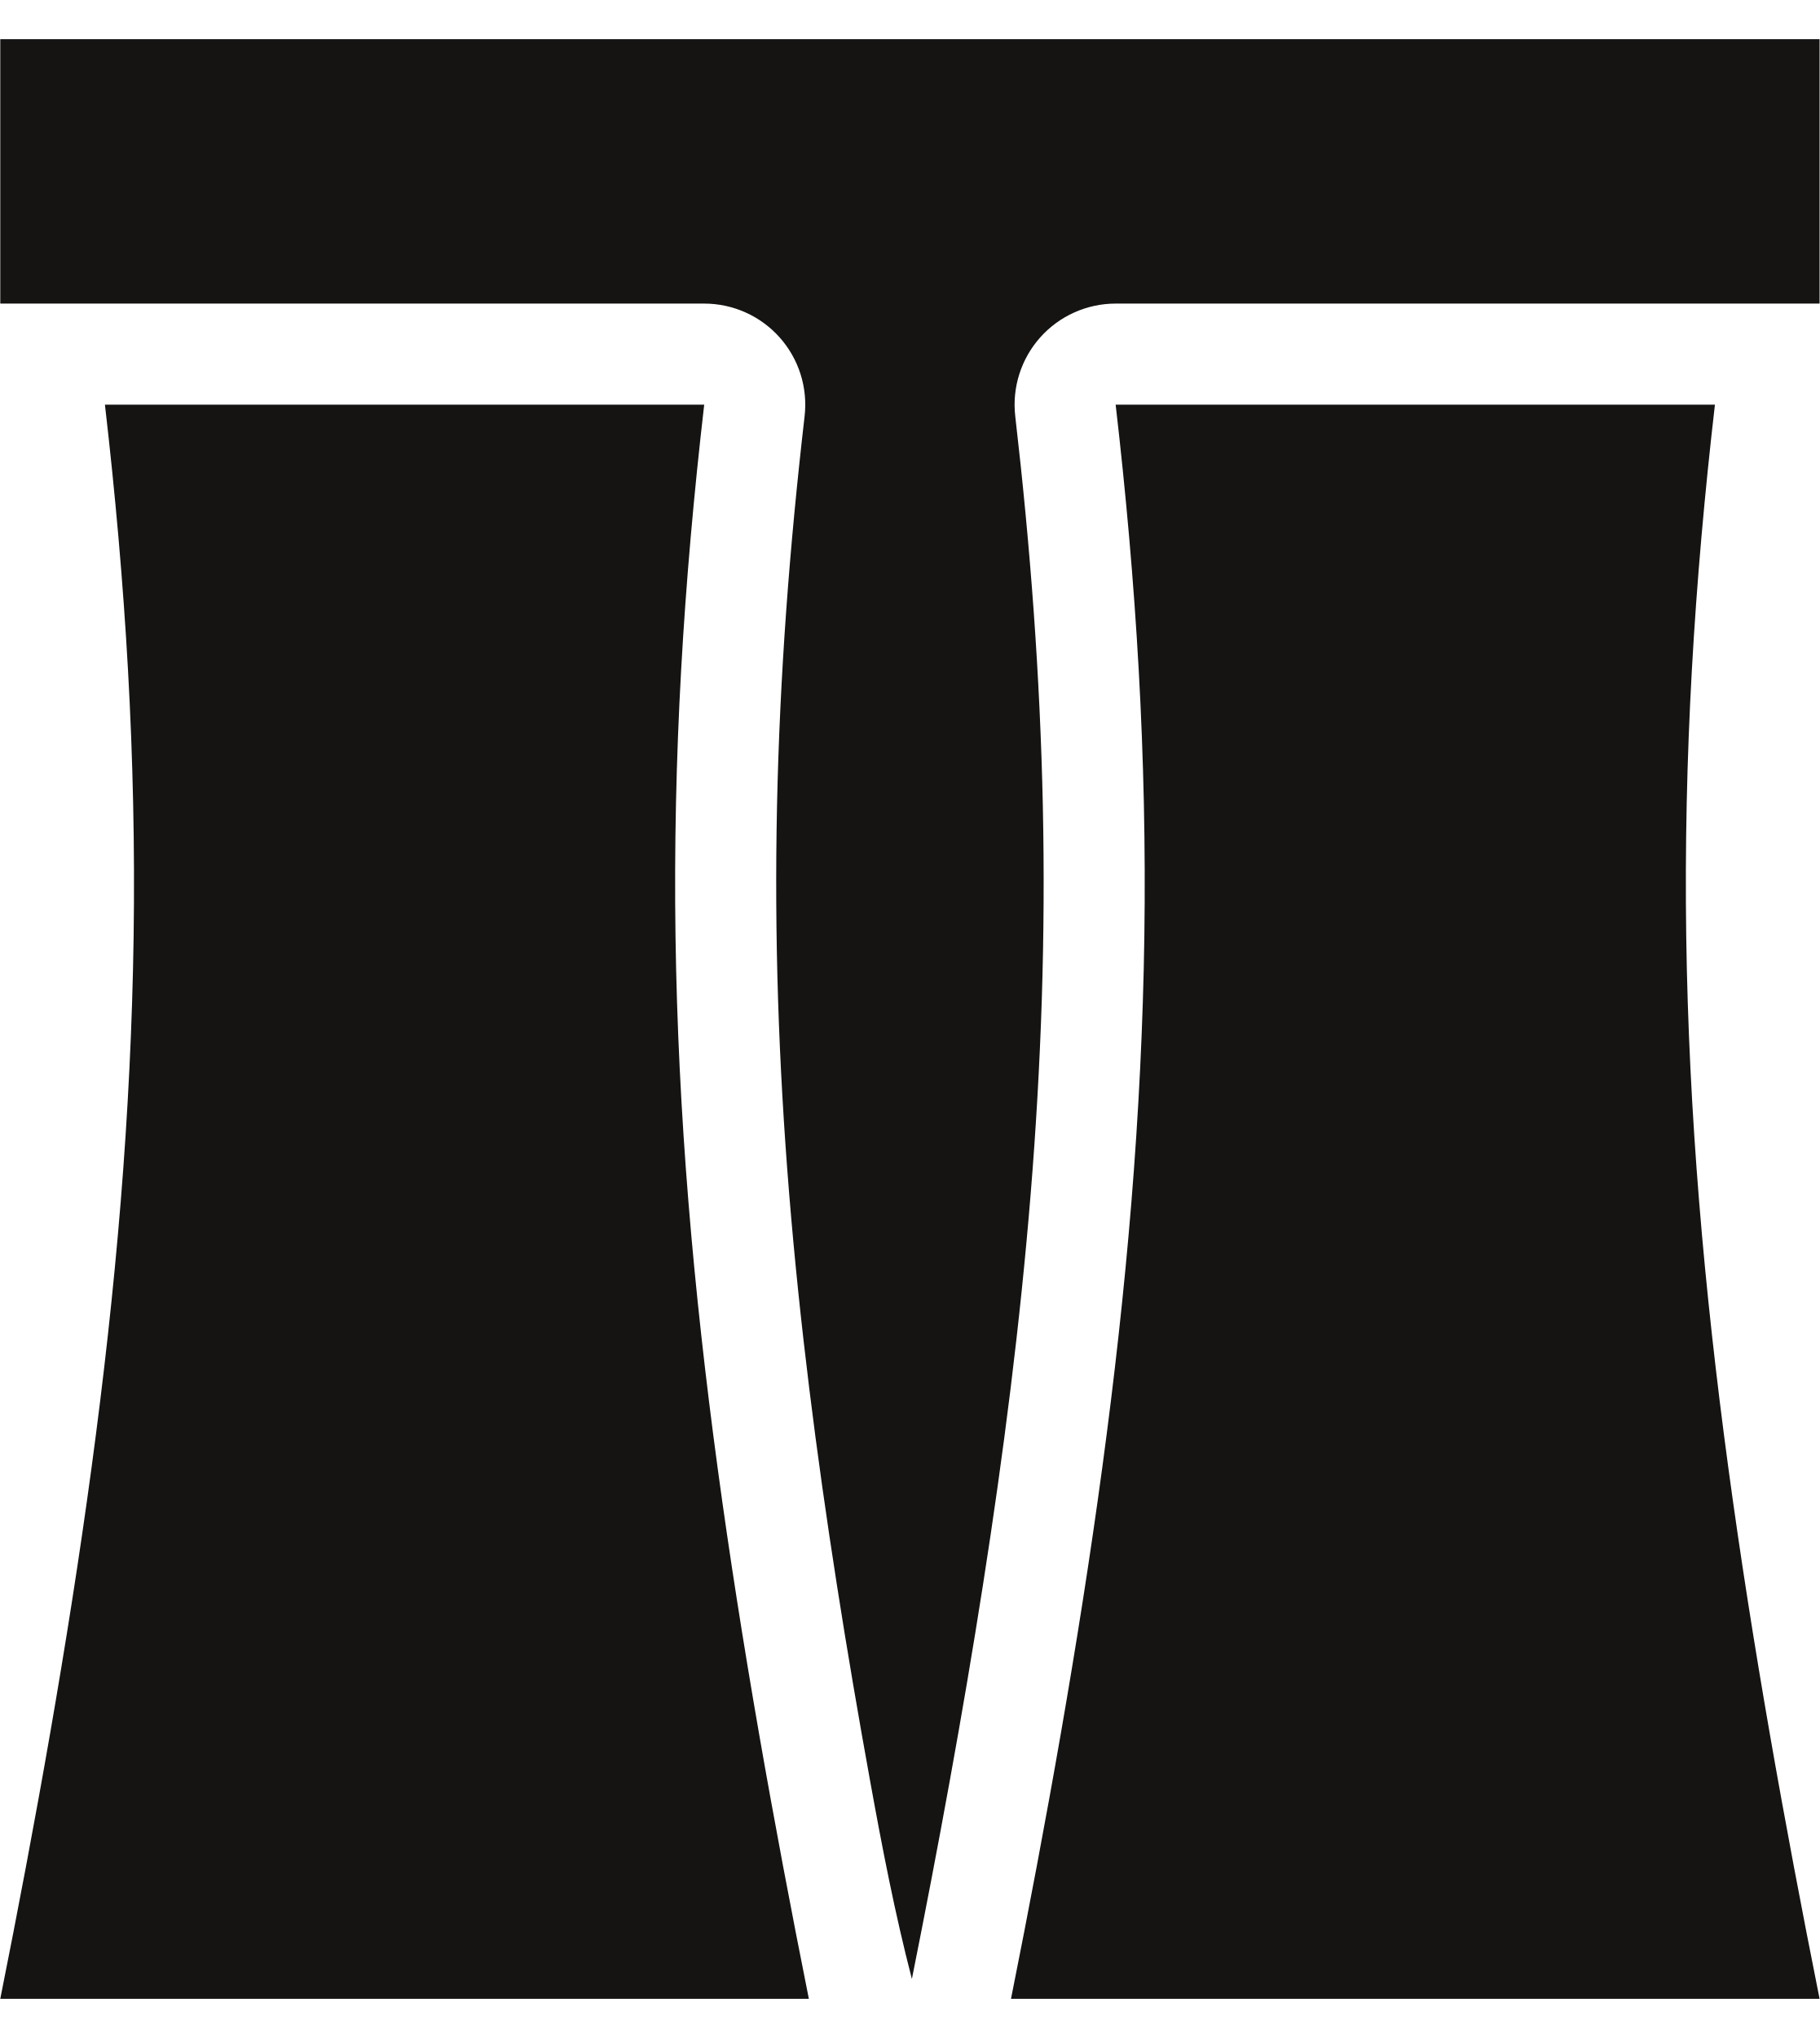
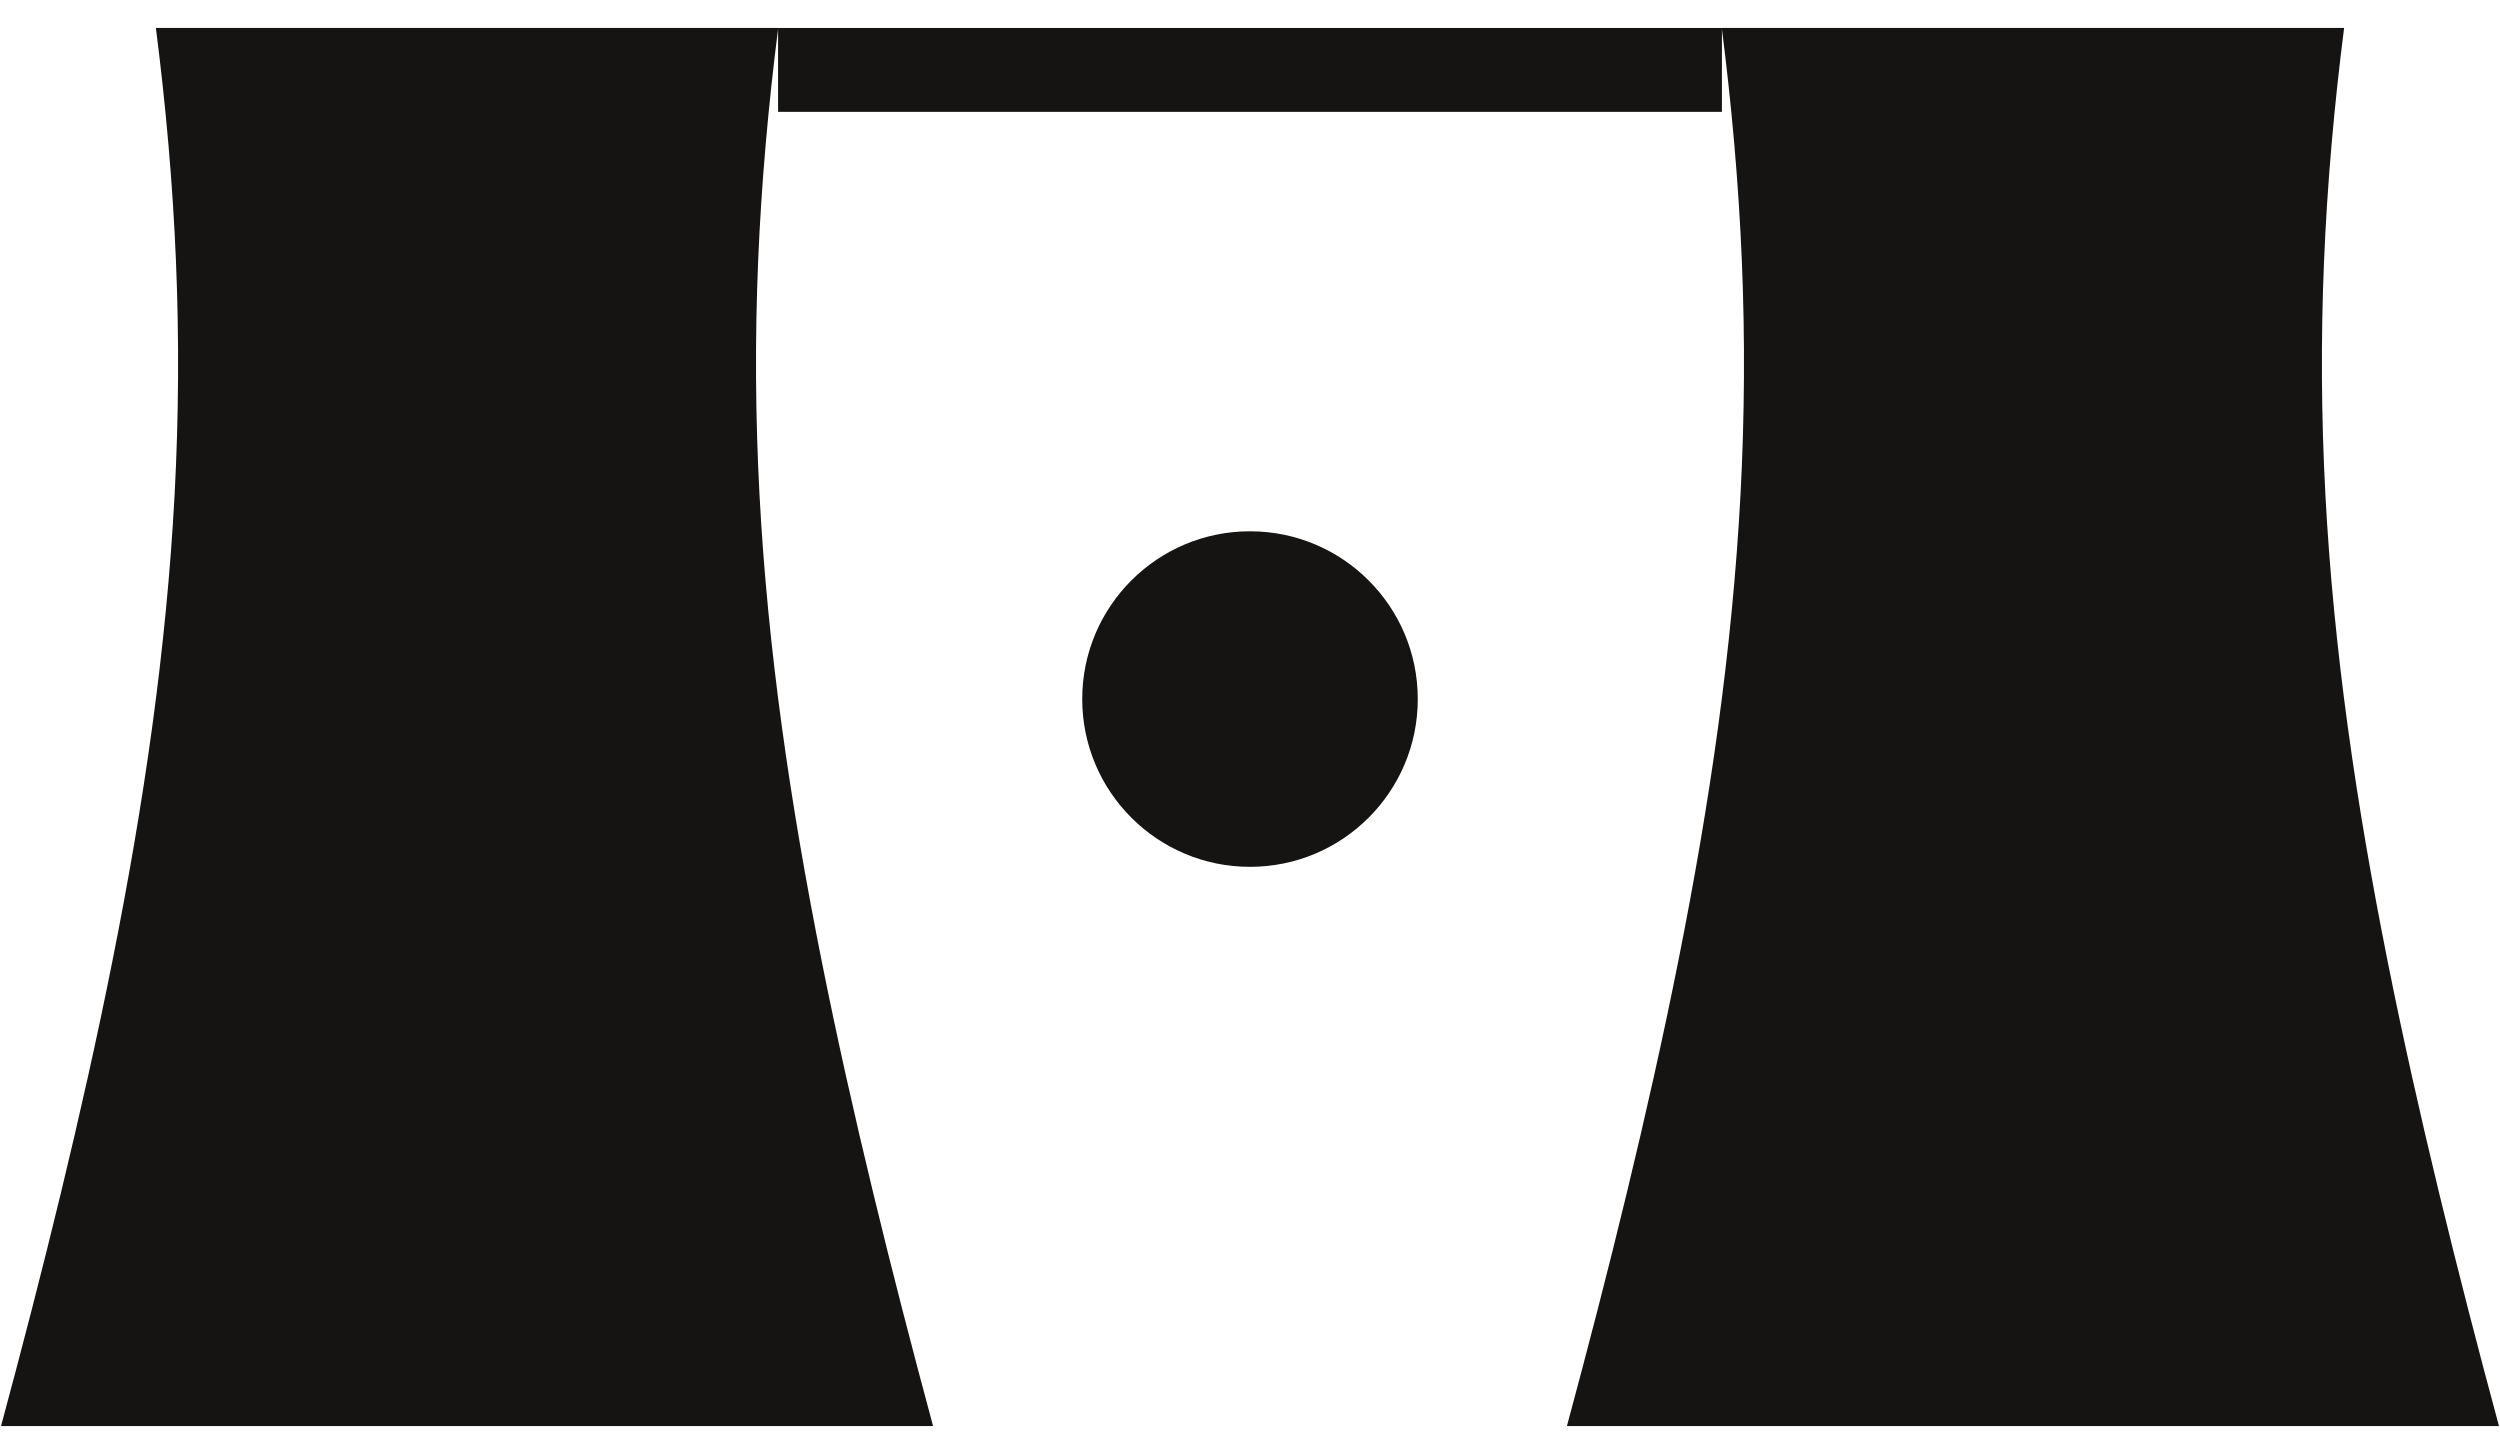
- <svg xmlns="http://www.w3.org/2000/svg" viewBox="0 -2.52 117 131.04" width="468" height="524" role="img" aria-label="Soweto Towers">
+ <svg xmlns="http://www.w3.org/2000/svg" viewBox="0 -2.04 182.24 106.08" width="729" height="424" role="img" aria-label="Soweto Towers">
  <g transform="translate(0 0)">
-     <path fill="#151412" d="M0 0 H117 V17 H71.73 A6.5 6.5 0 0 0 65.274 24.247 C65.758 28.434 66.159 32.611 66.459 36.779 C66.759 40.948 66.958 45.107 67.047 49.263 C67.135 53.42 67.113 57.573 66.981 61.731 C66.848 65.889 66.607 70.051 66.267 74.223 C65.927 78.394 65.49 82.575 64.973 86.767 C64.456 90.958 63.859 95.16 63.2 99.37 C62.542 103.581 61.821 107.801 61.054 112.027 C60.288 116.253 59.474 120.487 58.626 124.725 C57.526 120.487 56.712 116.253 55.946 112.027 C55.179 107.801 54.458 103.581 53.8 99.37 C53.141 95.16 52.544 90.958 52.027 86.767 C51.51 82.575 51.073 78.394 50.733 74.223 C50.393 70.051 50.152 65.889 50.019 61.731 C49.887 57.573 49.865 53.42 49.953 49.263 C50.042 45.107 50.241 40.948 50.541 36.779 C50.841 32.611 51.242 28.434 51.726 24.247 A6.5 6.5 0 0 0 45.27 17 H0Z" />
-     <path fill="#151412" d="M0 126 C1.139 120.306 2.219 114.611 3.209 108.917 C4.199 103.222 5.1 97.528 5.871 91.833 C6.642 86.139 7.282 80.444 7.745 74.75 C8.209 69.056 8.495 63.361 8.576 57.667 C8.657 51.972 8.532 46.278 8.215 40.583 C7.898 34.889 7.389 29.194 6.73 23.5 L45.27 23.5 C44.611 29.194 44.102 34.889 43.785 40.583 C43.468 46.278 43.343 51.972 43.424 57.667 C43.505 63.361 43.791 69.056 44.255 74.75 C44.718 80.444 45.358 86.139 46.129 91.833 C46.9 97.528 47.801 103.222 48.791 108.917 C49.781 114.611 50.861 120.306 52 126 Z" />
-     <path fill="#151412" d="M65 126 C66.139 120.306 67.219 114.611 68.209 108.917 C69.199 103.222 70.1 97.528 70.871 91.833 C71.642 86.139 72.282 80.444 72.745 74.75 C73.209 69.056 73.495 63.361 73.576 57.667 C73.657 51.972 73.532 46.278 73.215 40.583 C72.898 34.889 72.389 29.194 71.73 23.5 L110.27 23.5 C109.611 29.194 109.102 34.889 108.785 40.583 C108.468 46.278 108.343 51.972 108.424 57.667 C108.505 63.361 108.791 69.056 109.255 74.75 C109.718 80.444 110.358 86.139 111.129 91.833 C111.9 97.528 112.801 103.222 113.791 108.917 C114.781 114.611 115.861 120.306 117 126 Z" />
+     <path fill="#151412" d="M0 102 C1.53 96.333 2.997 90.667 4.367 85 C5.738 79.333 7.012 73.667 8.142 68 C9.271 62.333 10.255 56.667 11.029 51 C11.804 45.333 12.367 39.667 12.667 34 C12.966 28.333 13 22.667 12.763 17 C12.527 11.333 12.023 5.667 11.299 0 L56.701 0 C55.977 5.667 55.473 11.333 55.237 17 C55 22.667 55.034 28.333 55.333 34 C55.633 39.667 56.196 45.333 56.971 51 C57.745 56.667 58.729 62.333 59.858 68 C60.988 73.667 62.262 79.333 63.633 85 C65.003 90.667 66.47 96.333 68 102 Z" />
+     <path fill="#151412" d="M114.24 102 C115.77 96.333 117.237 90.667 118.607 85 C119.978 79.333 121.252 73.667 122.382 68 C123.511 62.333 124.495 56.667 125.269 51 C126.044 45.333 126.607 39.667 126.907 34 C127.206 28.333 127.24 22.667 127.003 17 C126.767 11.333 126.263 5.667 125.539 0 L170.941 0 C170.217 5.667 169.713 11.333 169.477 17 C169.24 22.667 169.274 28.333 169.573 34 C169.873 39.667 170.436 45.333 171.211 51 C171.985 56.667 172.969 62.333 174.098 68 C175.228 73.667 176.502 79.333 177.873 85 C179.243 90.667 180.71 96.333 182.24 102 Z" />
+     <path fill="#151412" d="M56.691 0 H125.549 V6.12 H56.691 Z" />
+     <path fill="#151412" d="M78.88 48.96 A12.24 12.24 0 1 0 103.36 48.96 A12.24 12.24 0 1 0 78.88 48.96 Z" />
  </g>
</svg>
